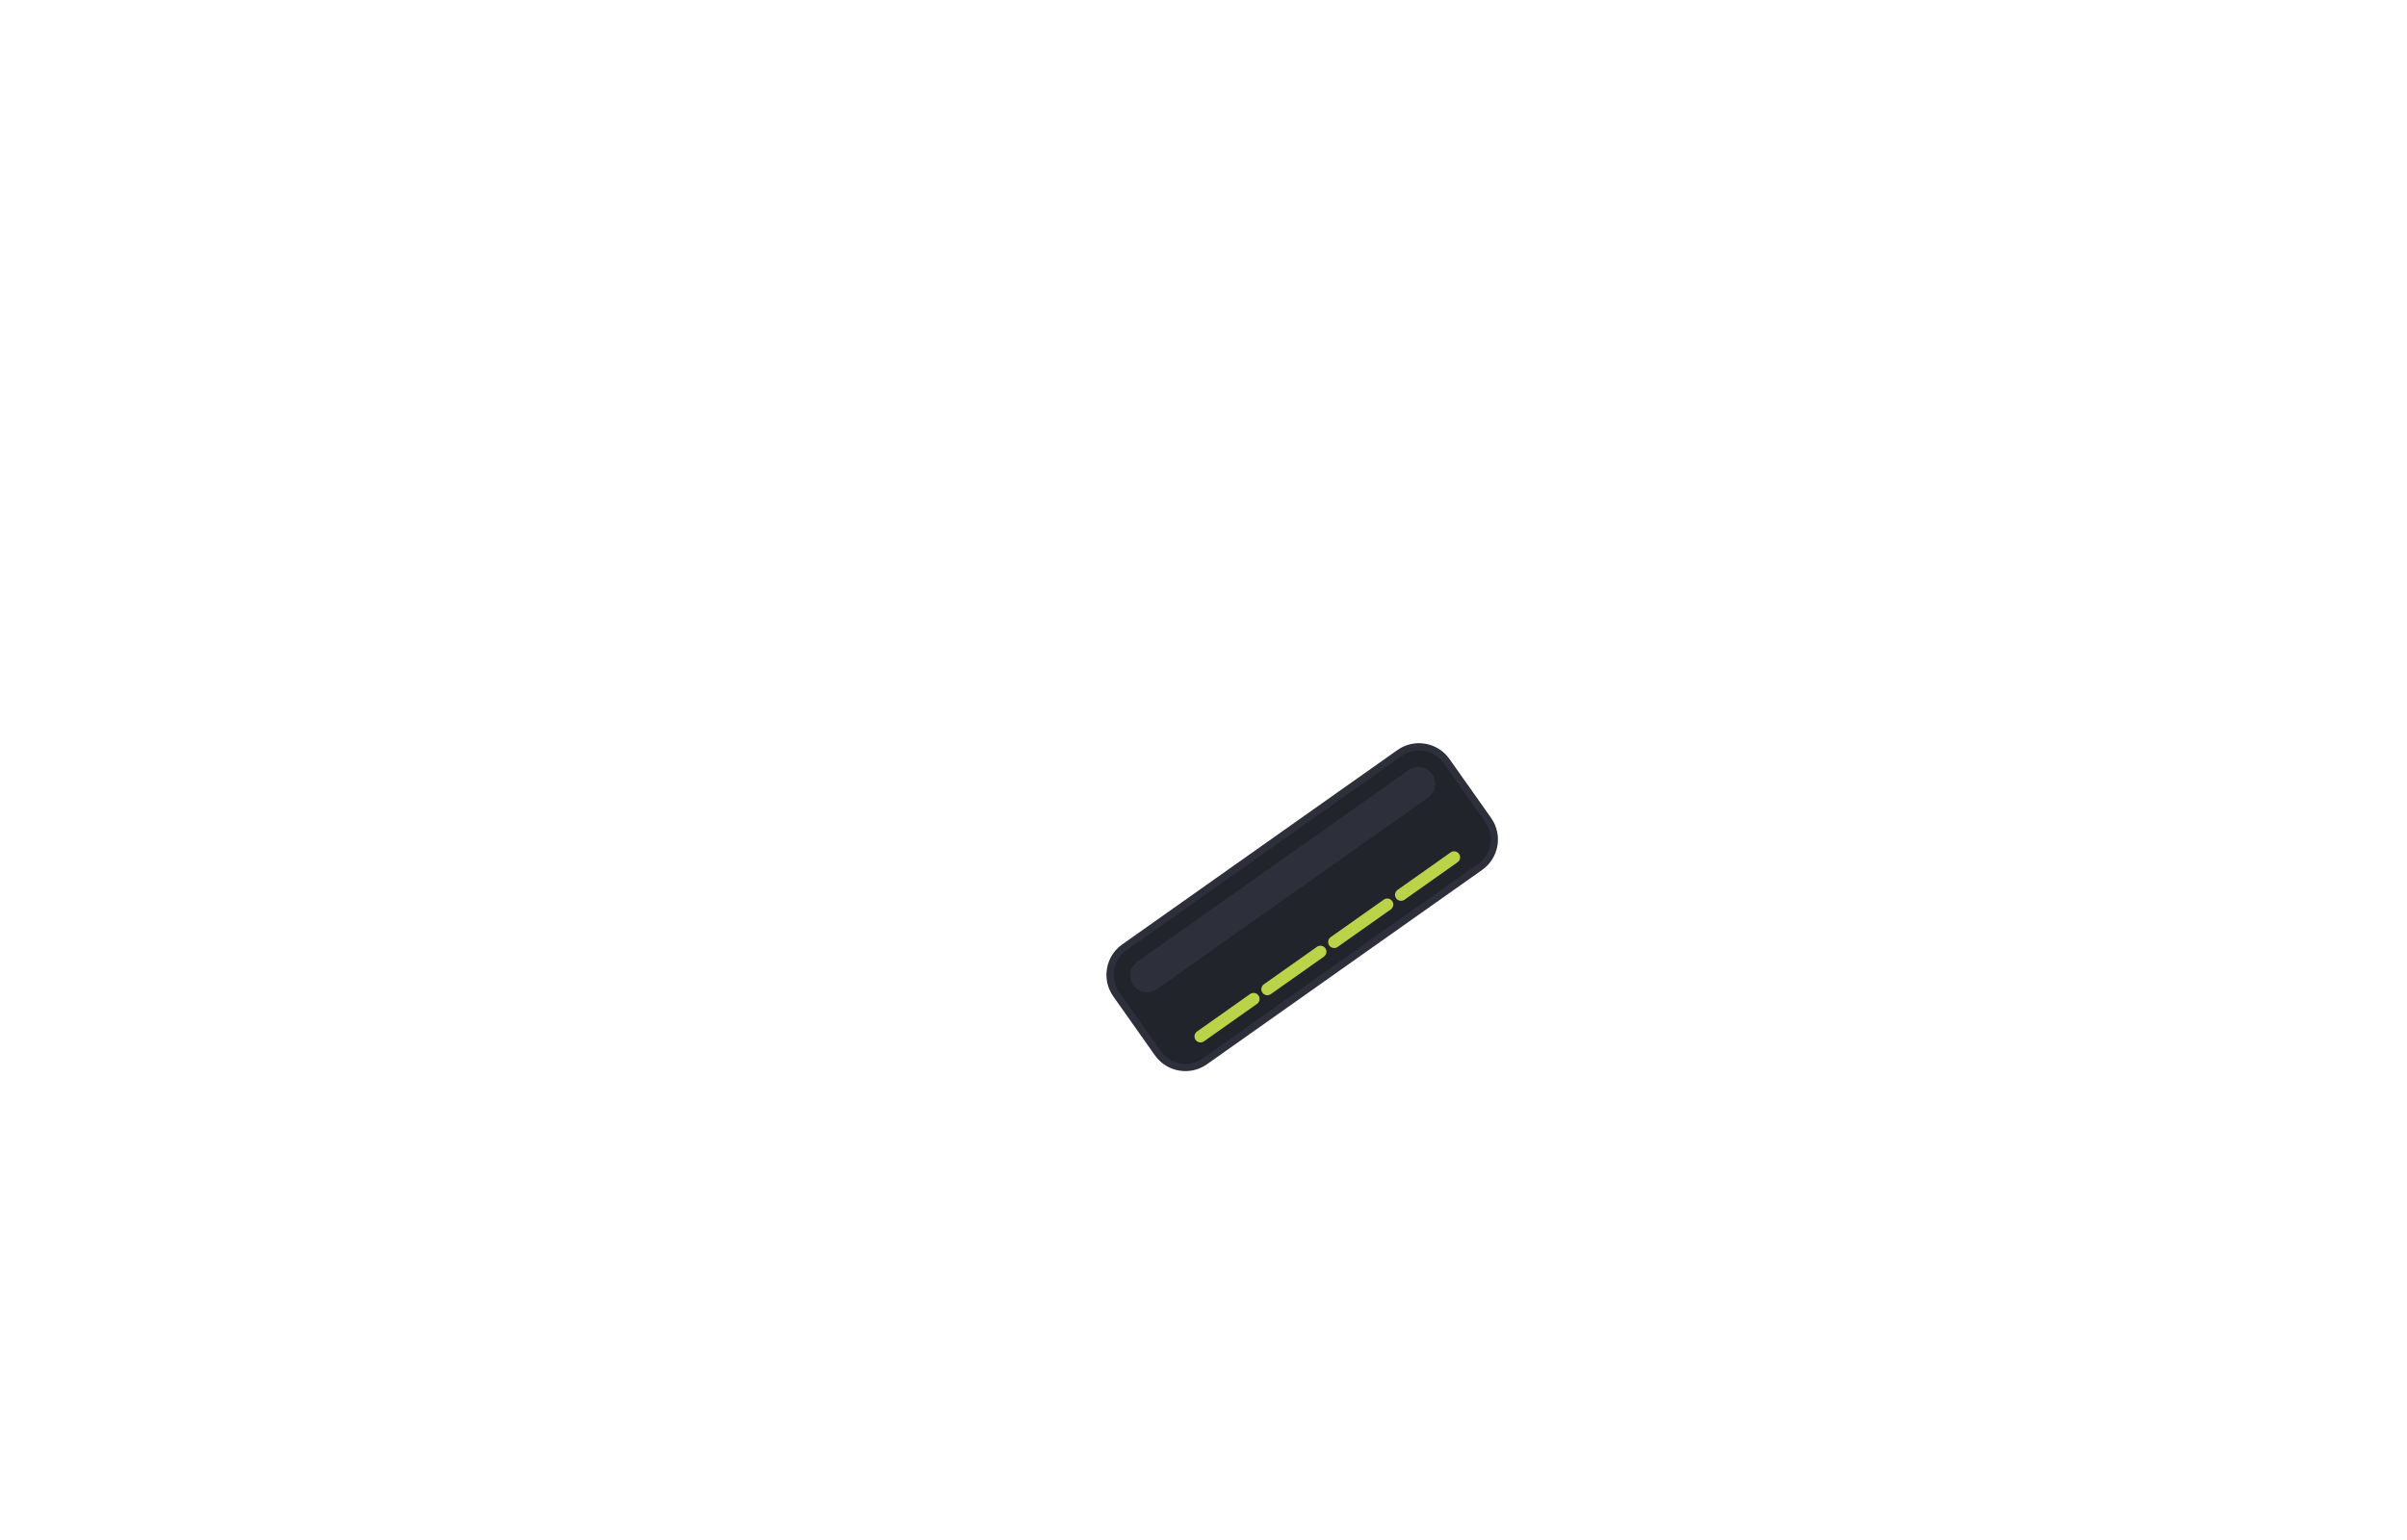
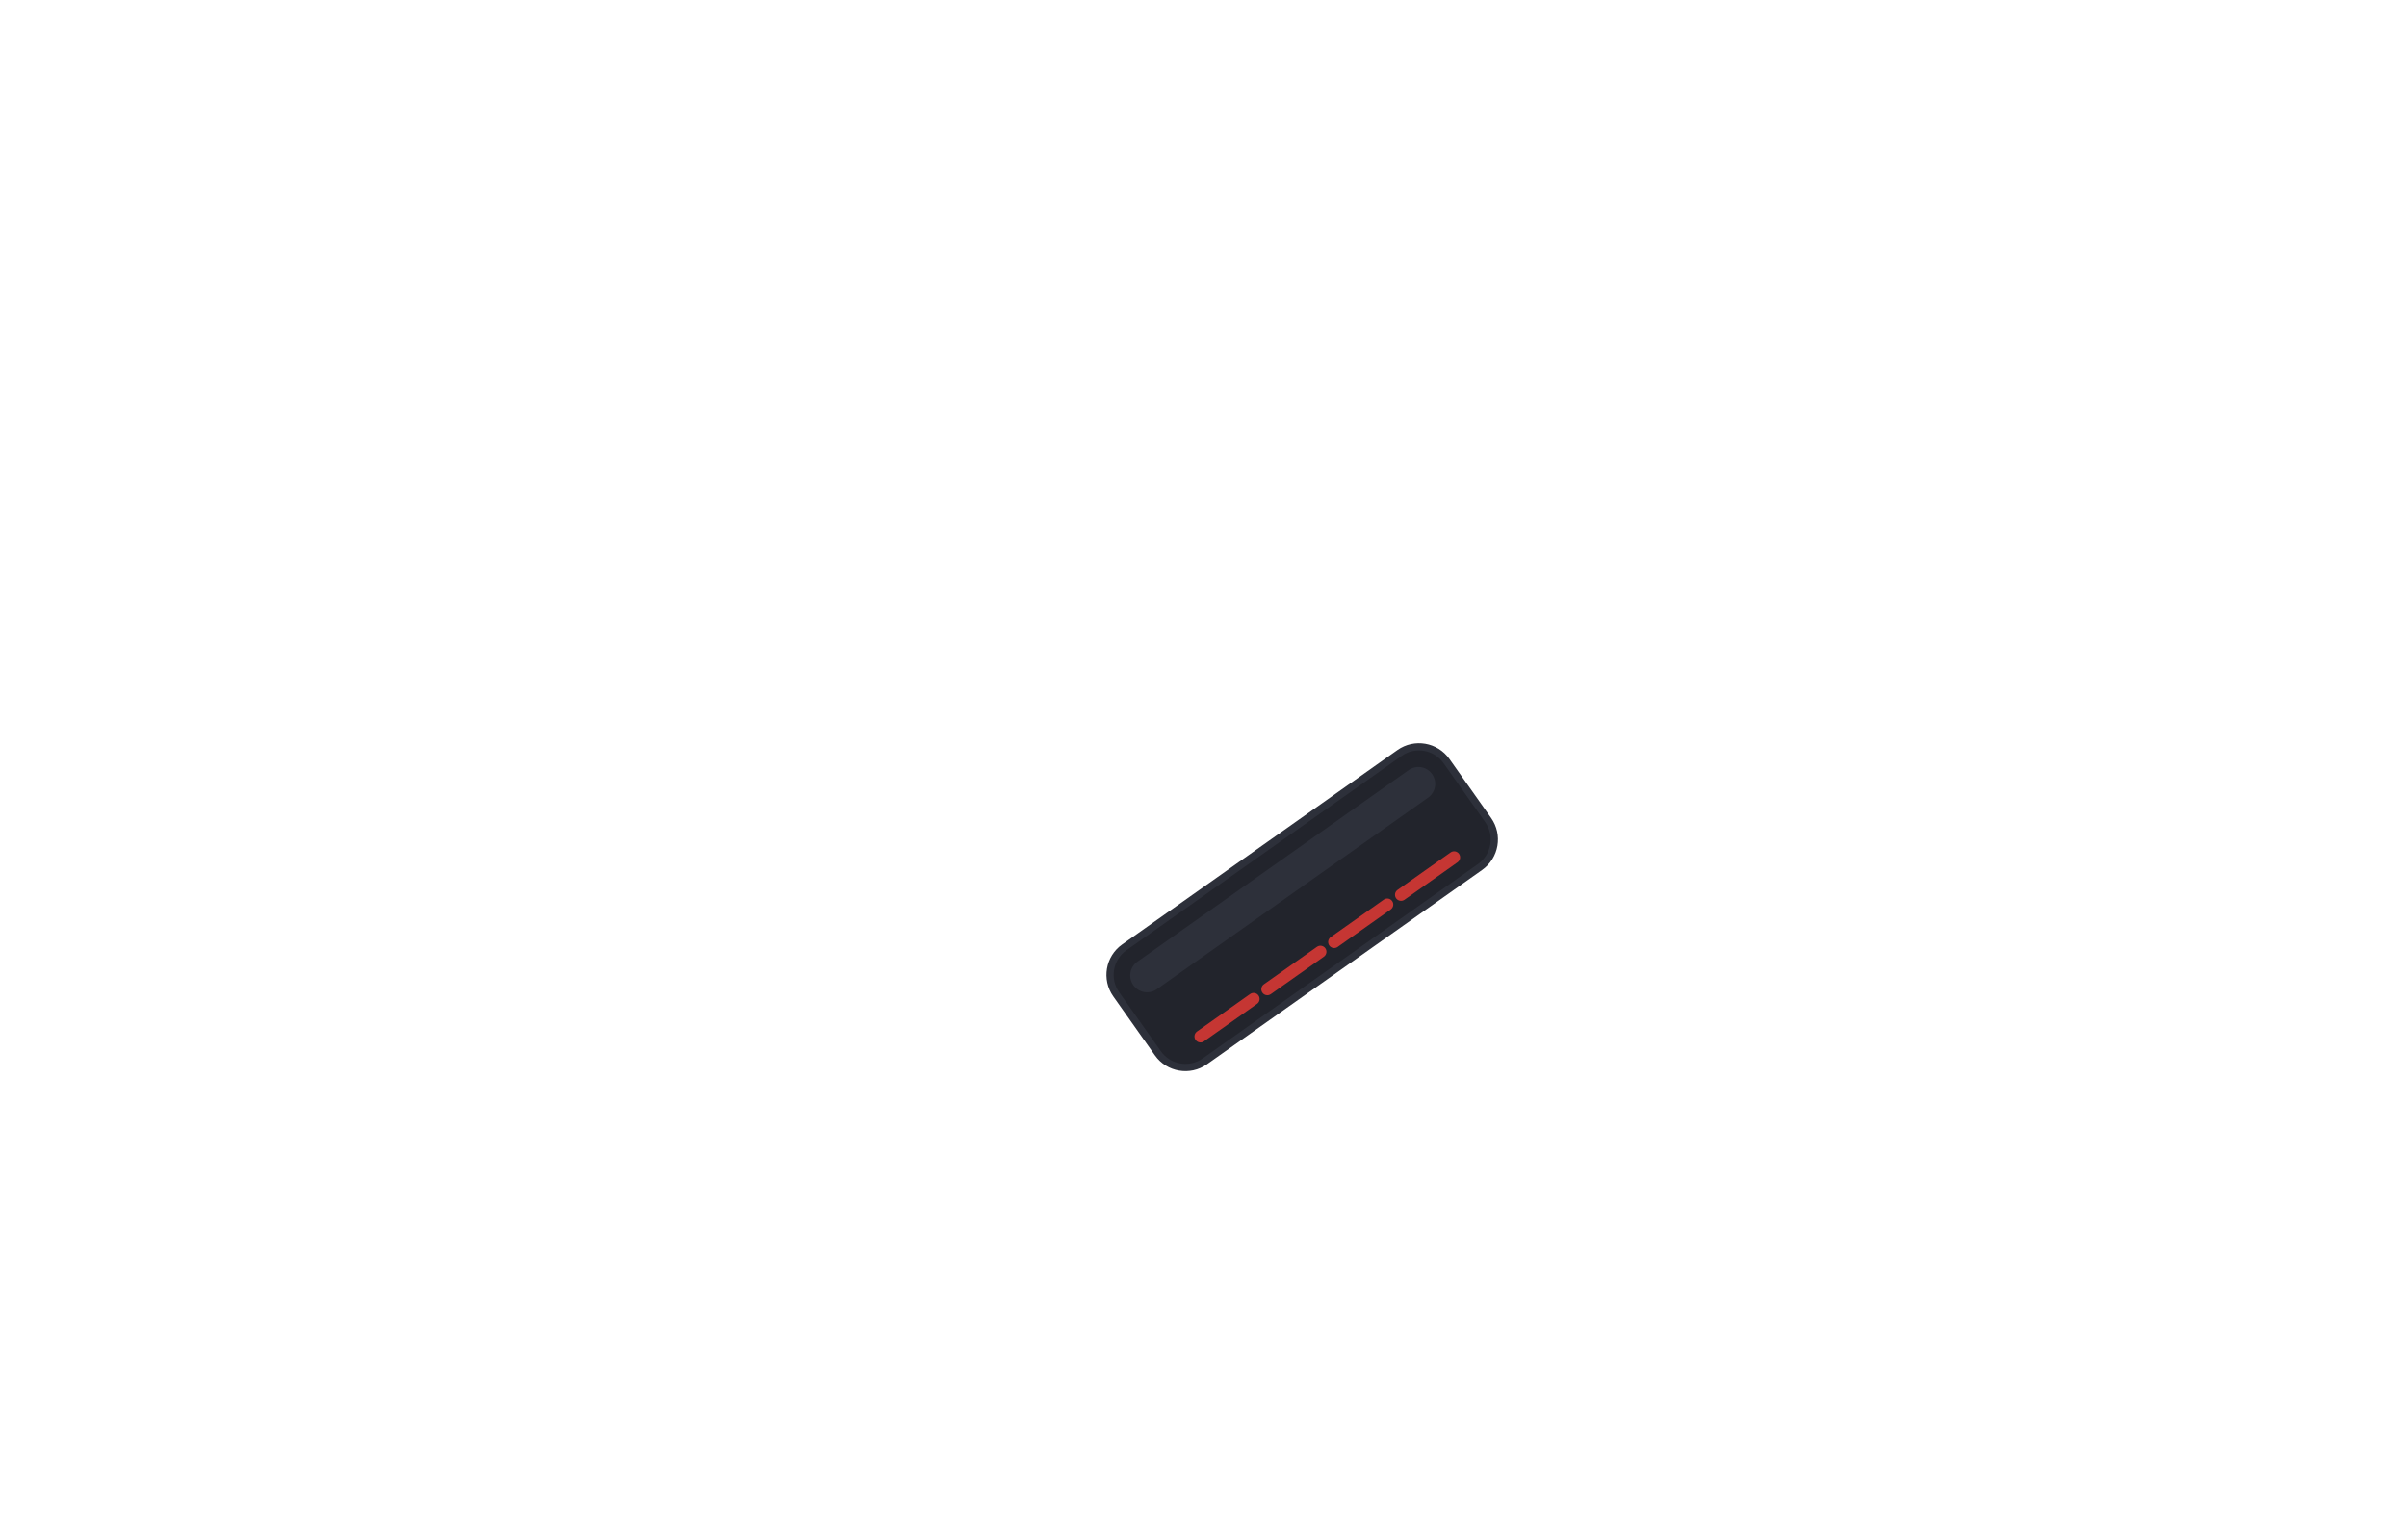
<svg xmlns="http://www.w3.org/2000/svg" viewBox="0 0 1000 640" width="1000" height="640" fill="none">
  <g transform="translate(541 377) rotate(-35.23823)">
    <rect x="-84" y="-29" width="168" height="58" rx="14" fill="#22242c" stroke="#2d303a" stroke-width="3" />
    <rect x="-76" y="-21" width="152" height="14" rx="7" fill="#2d303a" />
-     <rect x="-68" y="17" width="32" height="5" rx="2.5" fill="#d6f24e" opacity="0.85" />
-     <rect x="-34" y="17" width="32" height="5" rx="2.5" fill="#d6f24e" opacity="0.85" />
-     <rect x="0" y="17" width="32" height="5" rx="2.5" fill="#d6f24e" opacity="0.85" />
-     <rect x="34" y="17" width="32" height="5" rx="2.5" fill="#d6f24e" opacity="0.85" />
+     <rect x="-68" y="17" width="32" height="5" rx="2.5" fill="#e23a34" opacity="0.85" />
+     <rect x="-34" y="17" width="32" height="5" rx="2.5" fill="#e23a34" opacity="0.85" />
+     <rect x="0" y="17" width="32" height="5" rx="2.5" fill="#e23a34" opacity="0.85" />
+     <rect x="34" y="17" width="32" height="5" rx="2.5" fill="#e23a34" opacity="0.85" />
  </g>
</svg>
